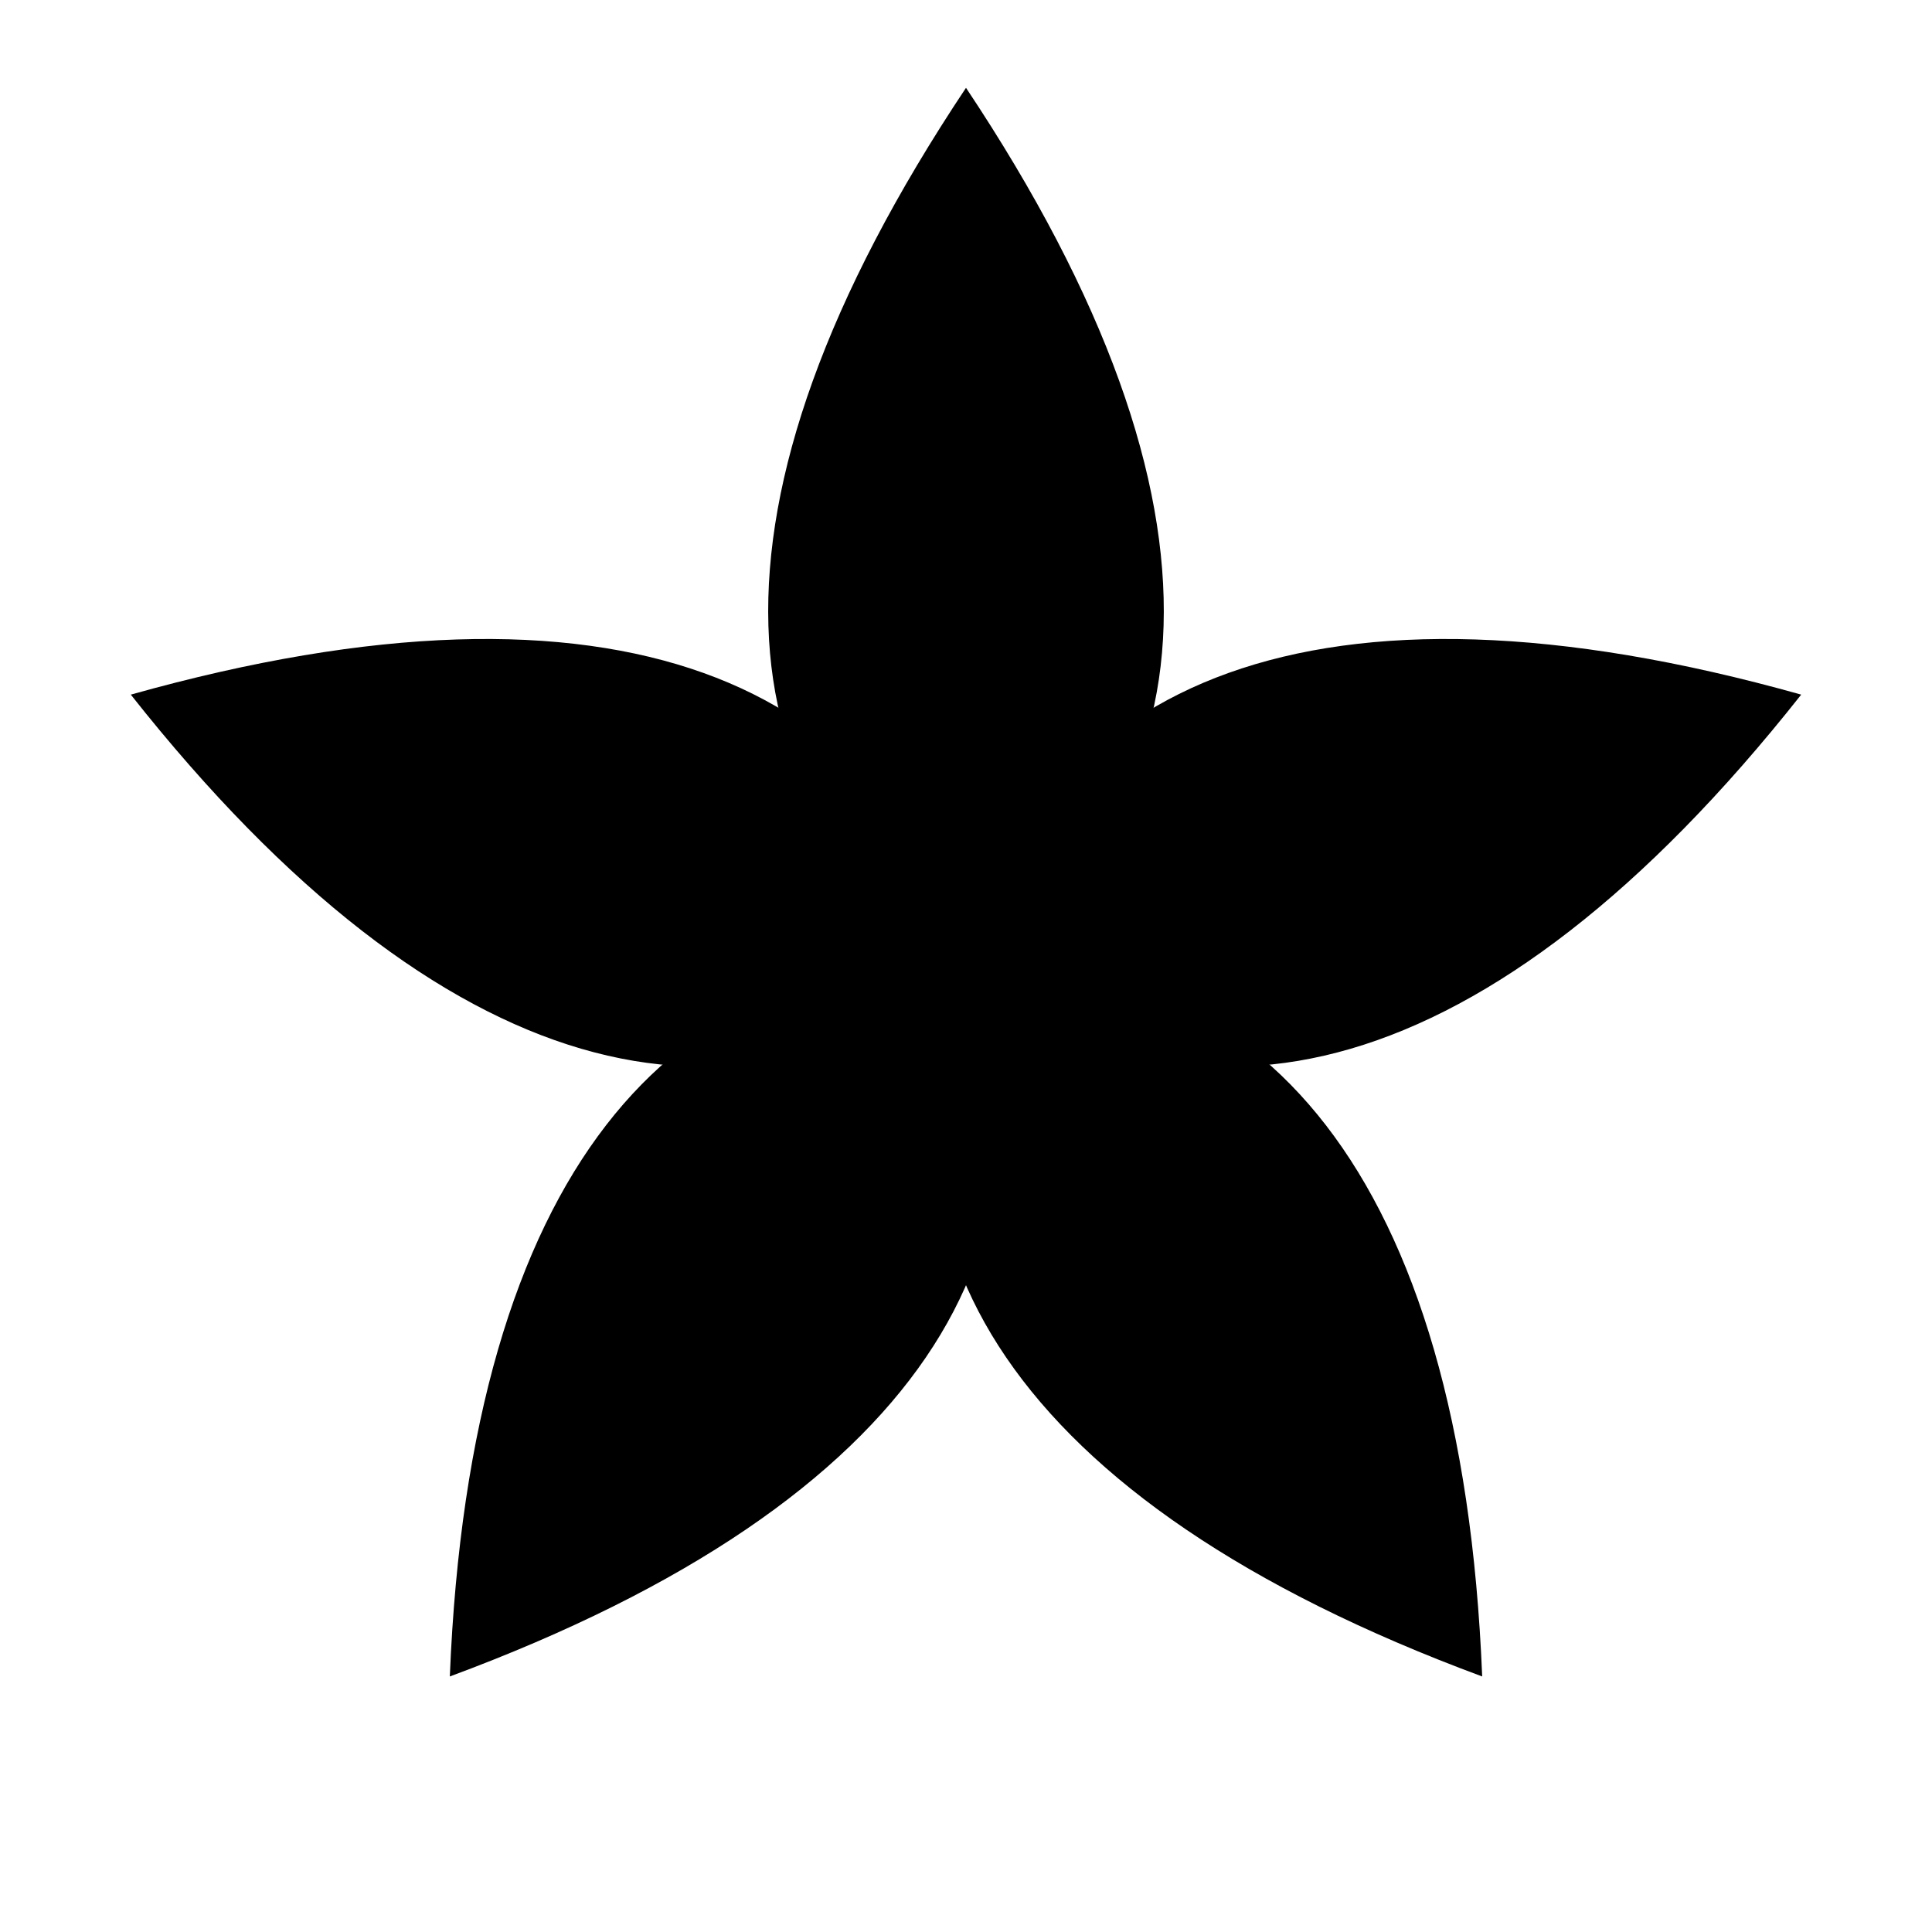
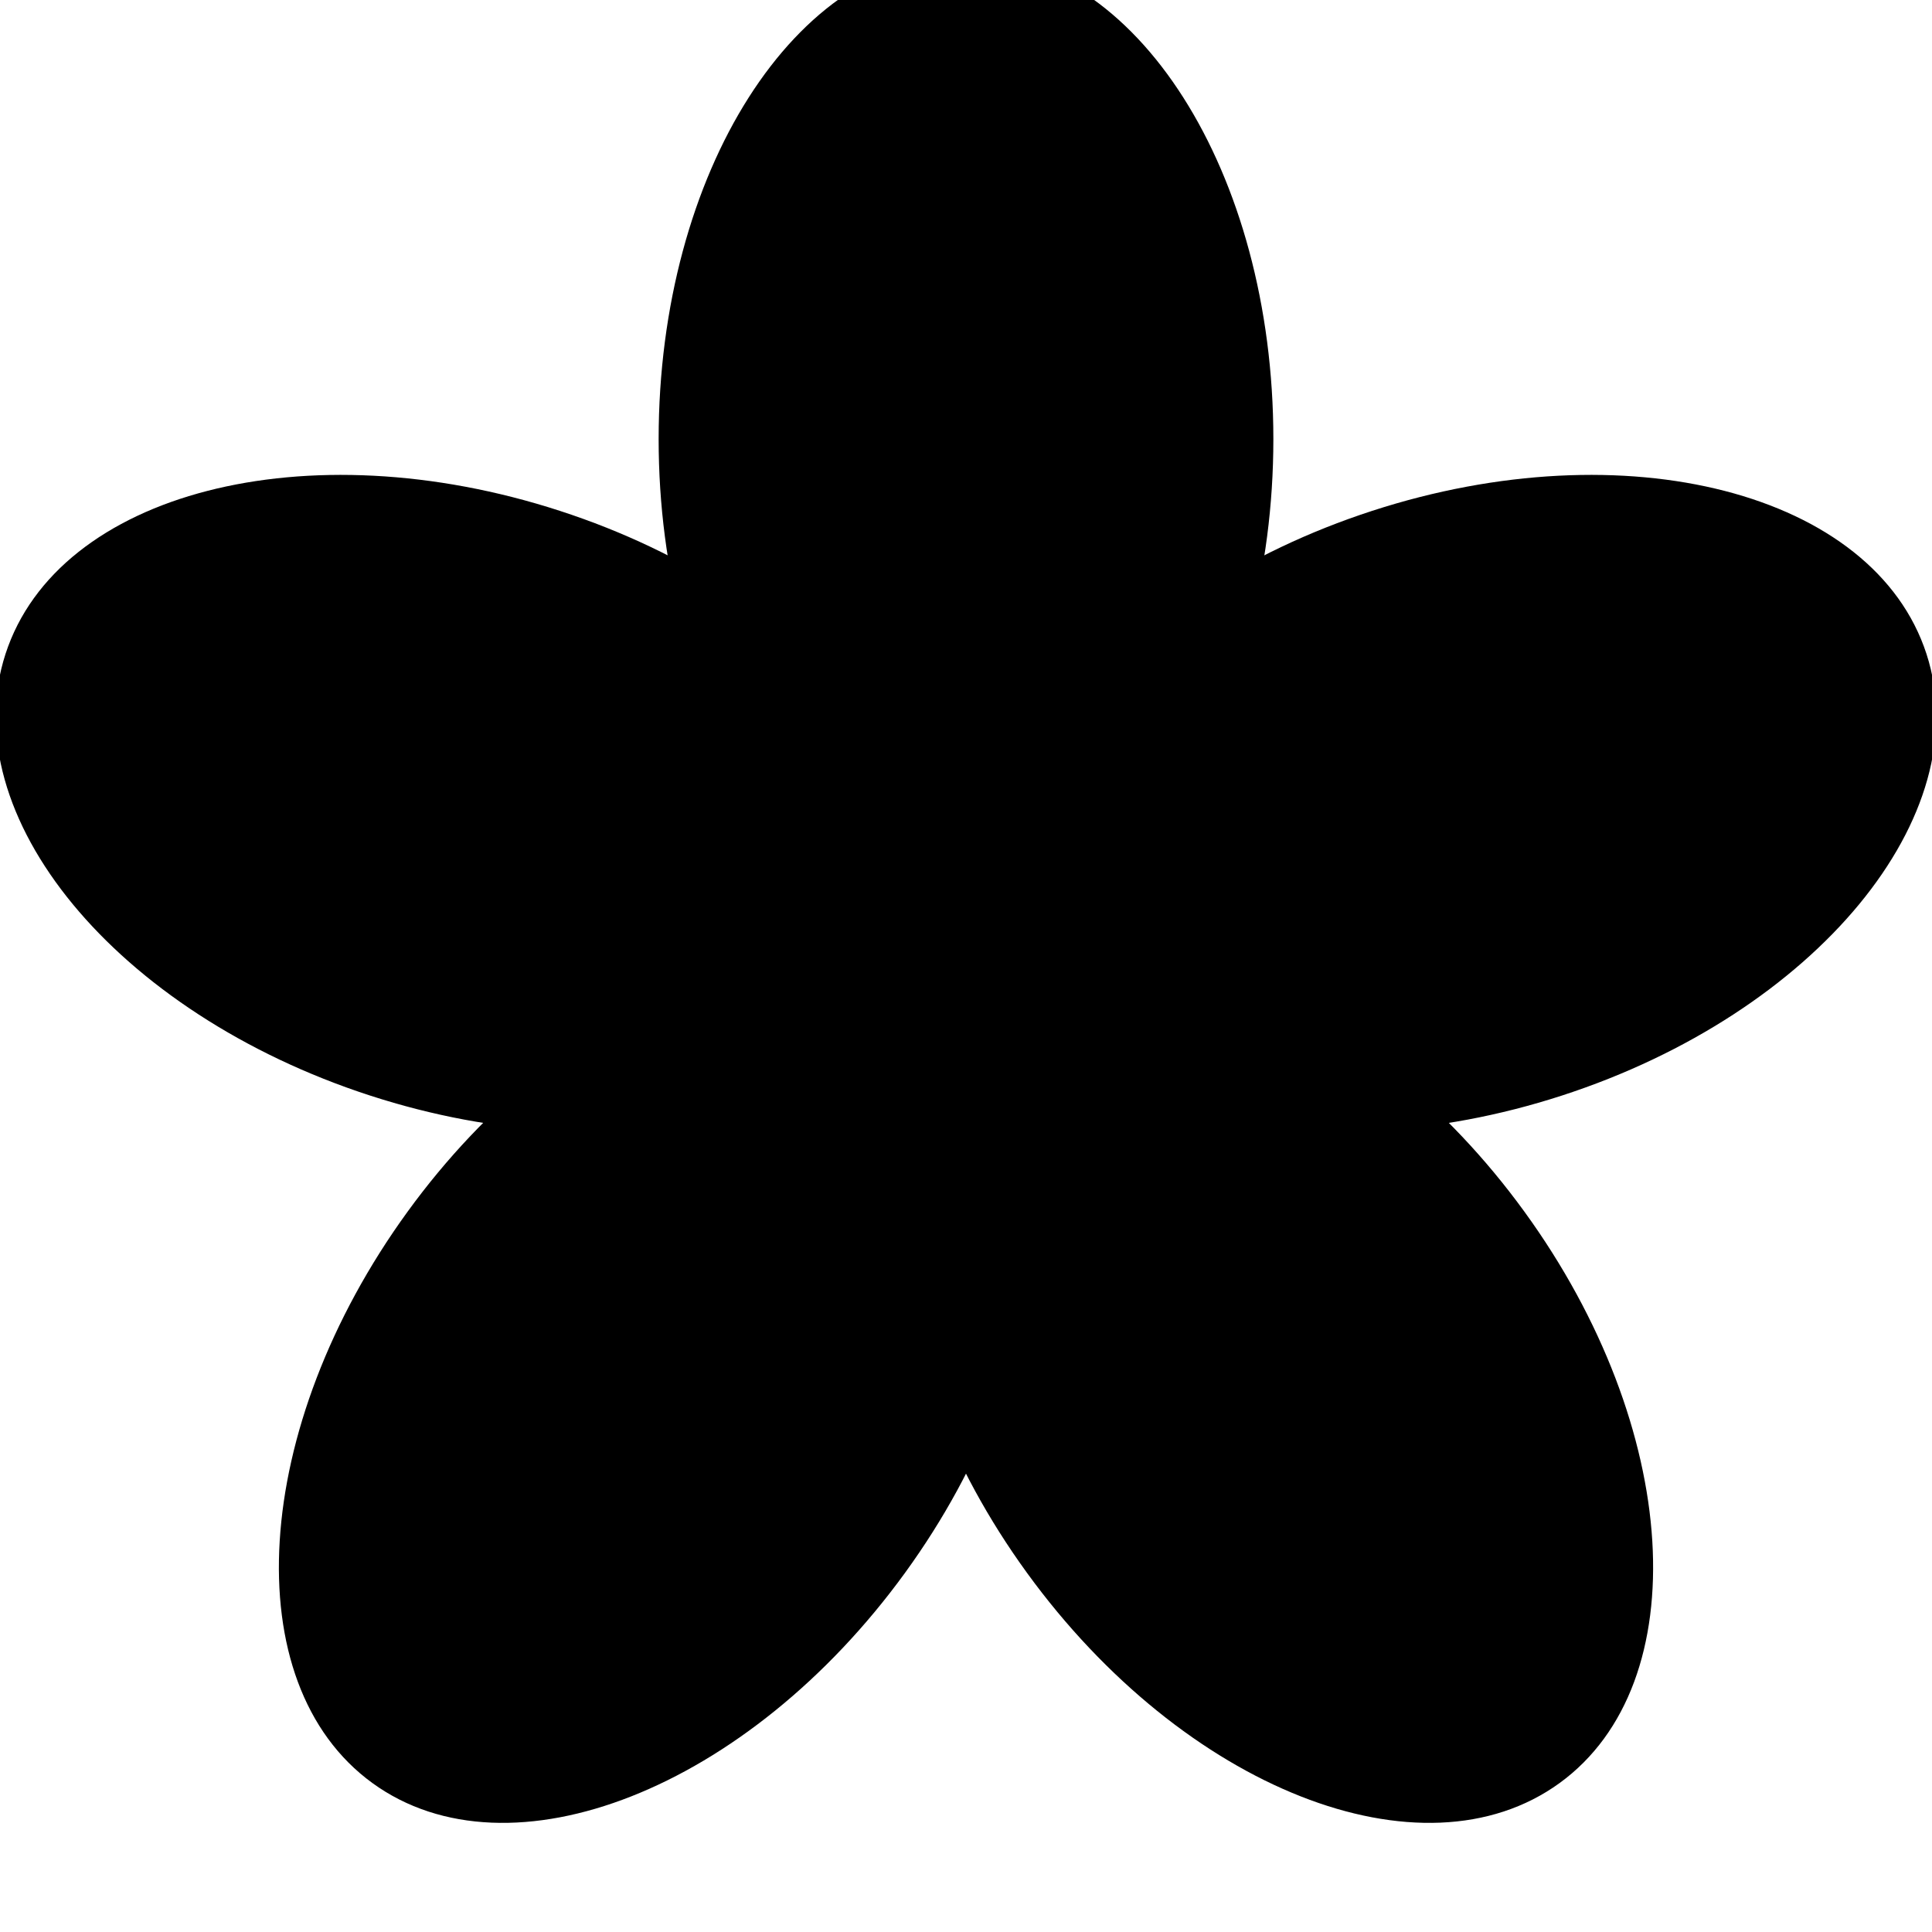
<svg xmlns="http://www.w3.org/2000/svg" width="22" height="22" viewBox="0 0 22 22" fill="none">
  <g transform="translate(11,11)">
-     <path d="M0,0 C-2.8,-1.8 -3.2,-5.2 0,-10 C3.2,-5.2 2.8,-1.8 0,0" fill="black" transform="rotate(0)" />
-     <path d="M0,0 C-2.8,-1.8 -3.2,-5.2 0,-10 C3.2,-5.2 2.8,-1.8 0,0" fill="black" transform="rotate(72)" />
-     <path d="M0,0 C-2.8,-1.8 -3.2,-5.2 0,-10 C3.2,-5.2 2.8,-1.8 0,0" fill="black" transform="rotate(144)" />
-     <path d="M0,0 C-2.8,-1.8 -3.2,-5.2 0,-10 C3.2,-5.2 2.8,-1.8 0,0" fill="black" transform="rotate(216)" />
-     <path d="M0,0 C-2.8,-1.8 -3.2,-5.2 0,-10 C3.2,-5.2 2.8,-1.8 0,0" fill="black" transform="rotate(288)" />
+     <ellipse cx="0" cy="-6" rx="3.5" ry="5.5" fill="black" transform="rotate(0)" />
+     <ellipse cx="0" cy="-6" rx="3.5" ry="5.5" fill="black" transform="rotate(72)" />
+     <ellipse cx="0" cy="-6" rx="3.5" ry="5.5" fill="black" transform="rotate(144)" />
+     <ellipse cx="0" cy="-6" rx="3.5" ry="5.5" fill="black" transform="rotate(216)" />
+     <ellipse cx="0" cy="-6" rx="3.5" ry="5.5" fill="black" transform="rotate(288)" />
    <circle r="3" fill="black" />
  </g>
</svg>
